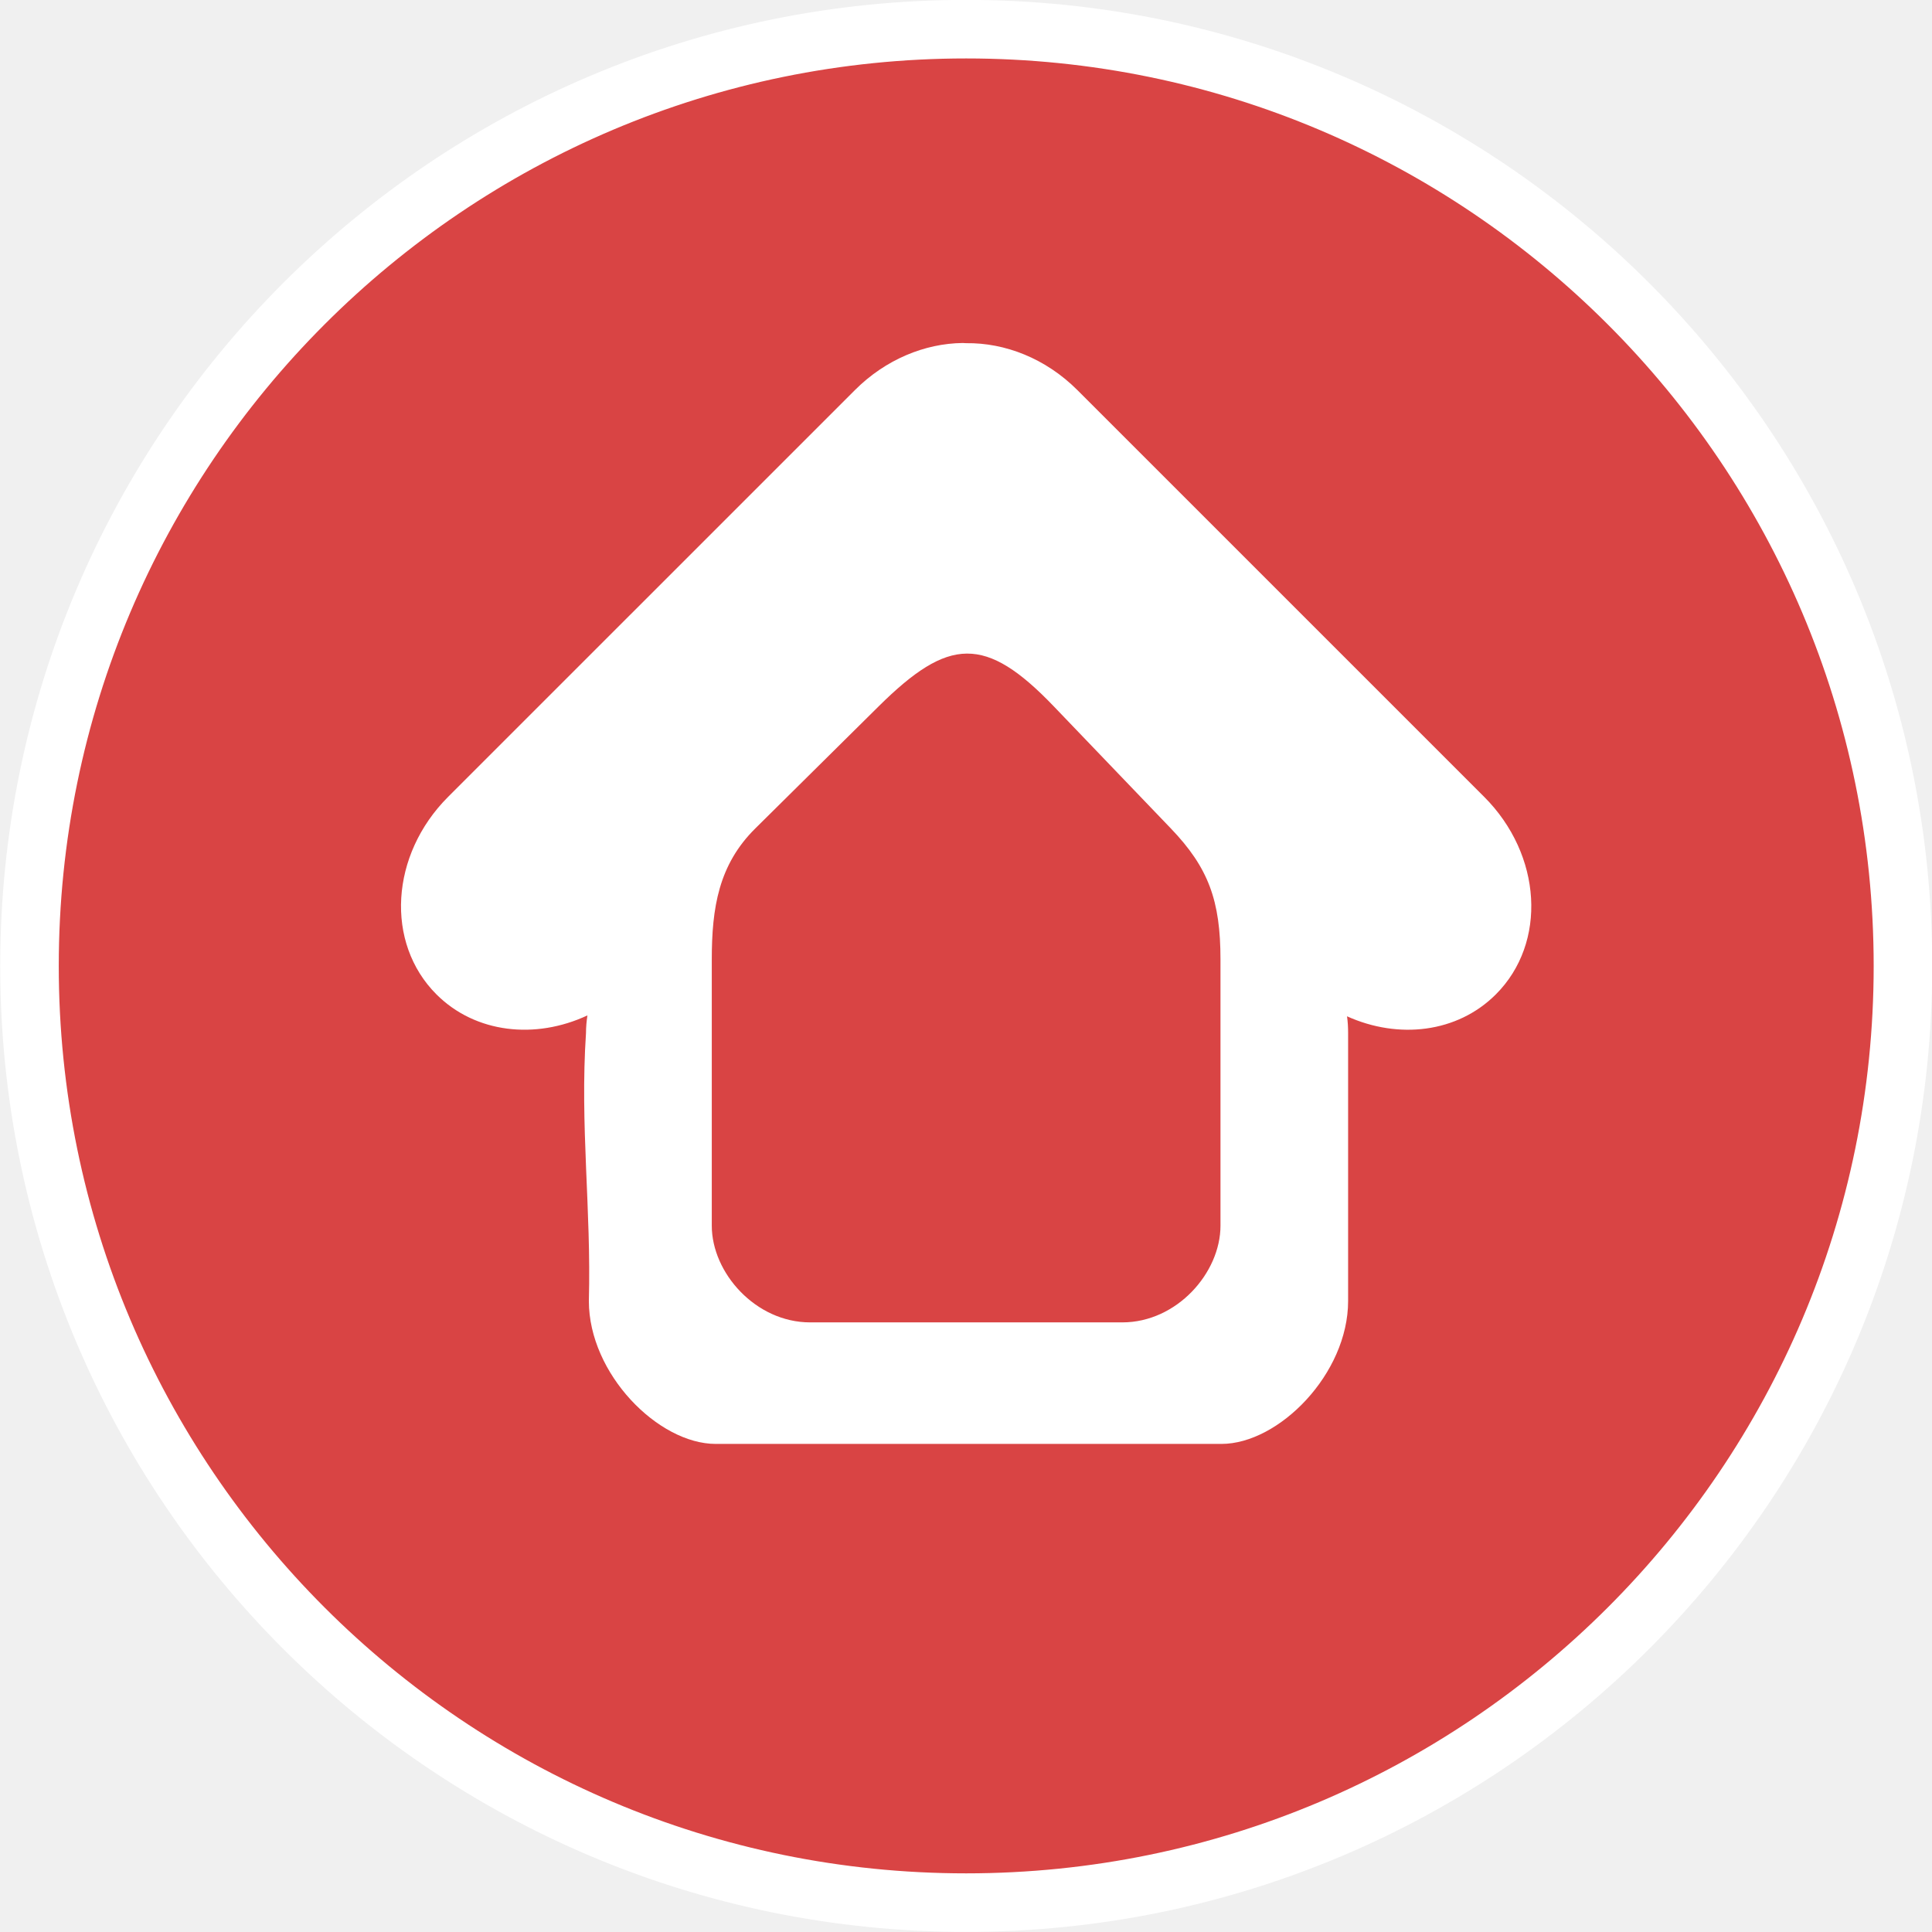
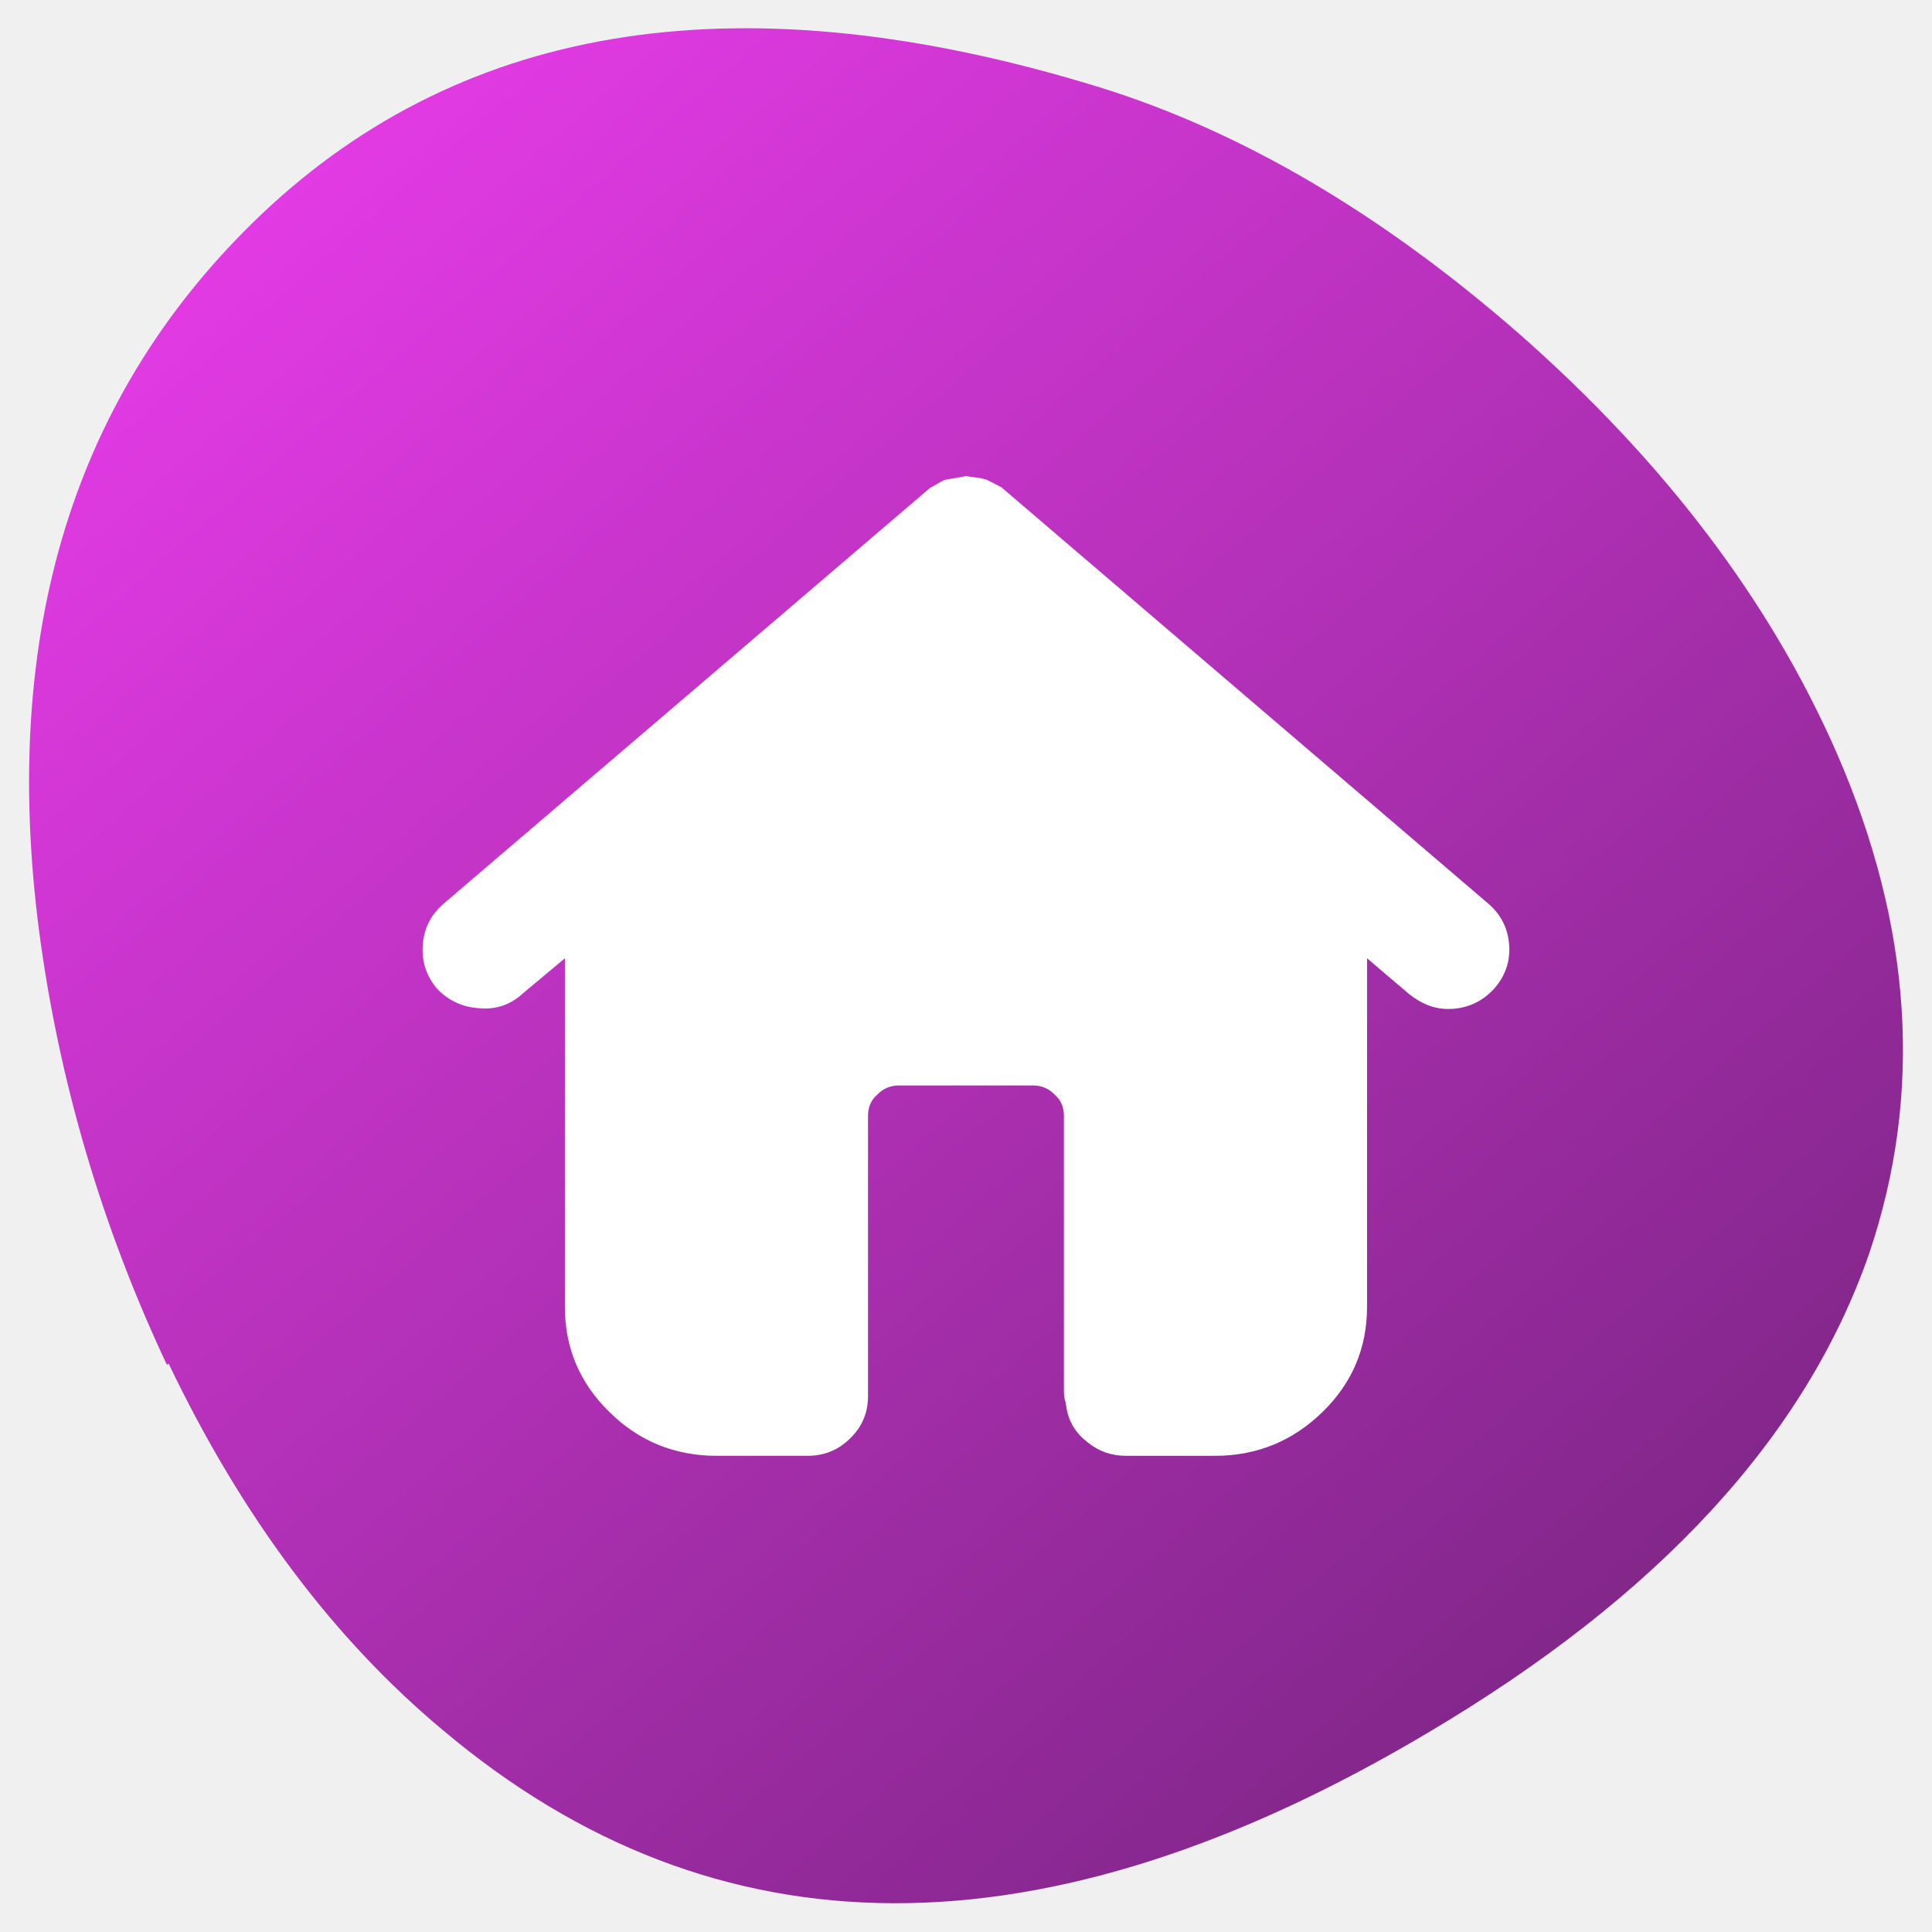
- <svg xmlns="http://www.w3.org/2000/svg" width="66" height="66" id="svg4211" version="1.1">
-   <defs id="defs4213" />
-   <g id="layer1" transform="translate(-341.9925,-499.3655)">
-     <path style="fill:#d94444;fill-opacity:1;stroke:#ffffff;stroke-width:2;stroke-linecap:round;stroke-miterlimit:4;stroke-dasharray:none;stroke-opacity:1" d="m 374.997,500.362 c -17.664,0 -31.997,14.339 -31.997,32.003 0,17.664 14.333,31.997 31.997,31.997 17.664,0 32.003,-14.333 32.003,-31.997 0,-17.664 -14.339,-32.003 -32.003,-32.003 z" id="path3726" />
-     <path id="path3726-3" d="m 374.88,511.083 c 0.039,-4.3e-4 0.078,0.006 0.117,0.006 1.327,-0.018 2.717,0.519 3.801,1.603 l 13.896,13.895 c 1.979,1.979 2.159,4.989 0.399,6.748 -1.315,1.315 -3.324,1.543 -5.084,0.749 0.027,0.186 0.037,0.378 0.037,0.571 l 0,9.155 c 0,2.488 -2.365,4.882 -4.329,4.882 l -17.273,0 c -1.964,0 -4.335,-2.393 -4.335,-4.882 0.084,-3.151 -0.308,-5.985 -0.098,-9.155 0,-0.204 0.019,-0.406 0.049,-0.602 -1.775,0.83 -3.826,0.613 -5.158,-0.718 -1.759,-1.759 -1.58,-4.769 0.399,-6.748 l 13.896,-13.895 c 1.051,-1.051 2.393,-1.595 3.684,-1.609 z m 0.141,10.61 c -0.902,0.007 -1.812,0.614 -3.009,1.799 l -4.218,4.175 c -1.25,1.238 -1.486,2.704 -1.486,4.476 l 0,9.094 c 0,1.612 1.499,3.303 3.359,3.303 l 10.666,0 c 1.859,0 3.353,-1.691 3.353,-3.303 l 0,-9.094 c 0,-2.011 -0.41,-3.136 -1.695,-4.476 l -4.003,-4.175 c -1.164,-1.214 -2.063,-1.806 -2.966,-1.799 z" style="display:inline;fill:#ffffff;fill-opacity:1;stroke:none;stroke-width:2;stroke-linecap:round;stroke-miterlimit:4;stroke-dasharray:none" />
-   </g>
+ <svg xmlns="http://www.w3.org/2000/svg" width="64" height="64" version="1.1" viewBox="0 0 64 64">
+   <defs>
+     <linearGradient id="linearGradient1" x1="1869.2" x2="2001" y1="182.18" y2="20.712" gradientTransform="matrix(-.4898 0 0 .5214 979.6 -21.553)" gradientUnits="userSpaceOnUse">
+       <stop stop-color="#62206c" offset="0" />
+       <stop stop-color="#ff40ff" offset="1" />
+     </linearGradient>
+   </defs>
+   <path d="m5.532 45.219q-3.233-6.873-4.23-14.323-1.955-14.941 7.366-23.803 10.164-9.634 27.781-4.194 7.018 2.184 13.842 8.13 7.24 6.358 10.551 13.911 3.765 8.645 1.075 16.59-3.156 9.088-14.616 15.869-19.069 11.335-32.621-0.078-5.459-4.554-9.099-12.159z" fill="url(#linearGradient1)" style="paint-order:normal" />
+   <path d="m32 15.772-0.725 0.127-0.471 0.267-16.126 13.784q-0.624 0.547-0.675 1.375-0.051 0.802 0.471 1.425 0.573 0.598 1.4 0.649 0.827 0.076 1.438-0.484l1.4-1.171v11.544q0 2.049 1.476 3.487 1.464 1.451 3.564 1.451h2.991q0.84 0 1.413-0.573 0.598-0.573 0.598-1.4v-9.291q0-0.433 0.305-0.7 0.293-0.305 0.725-0.305h4.429q0.433 0 0.725 0.305 0.305 0.267 0.305 0.7v9.075q0 0.267 0.051 0.395l0.038 0.229q0.127 0.687 0.7 1.12 0.547 0.445 1.273 0.445h2.94q2.075 0 3.564-1.451 1.476-1.438 1.476-3.487v-11.544l1.375 1.171q0.624 0.509 1.311 0.509 0.904 0 1.527-0.675 0.547-0.624 0.496-1.425-0.051-0.827-0.675-1.375l-16.151-13.81-0.471-0.242-0.178-0.051z" fill="#fff" />
</svg>
